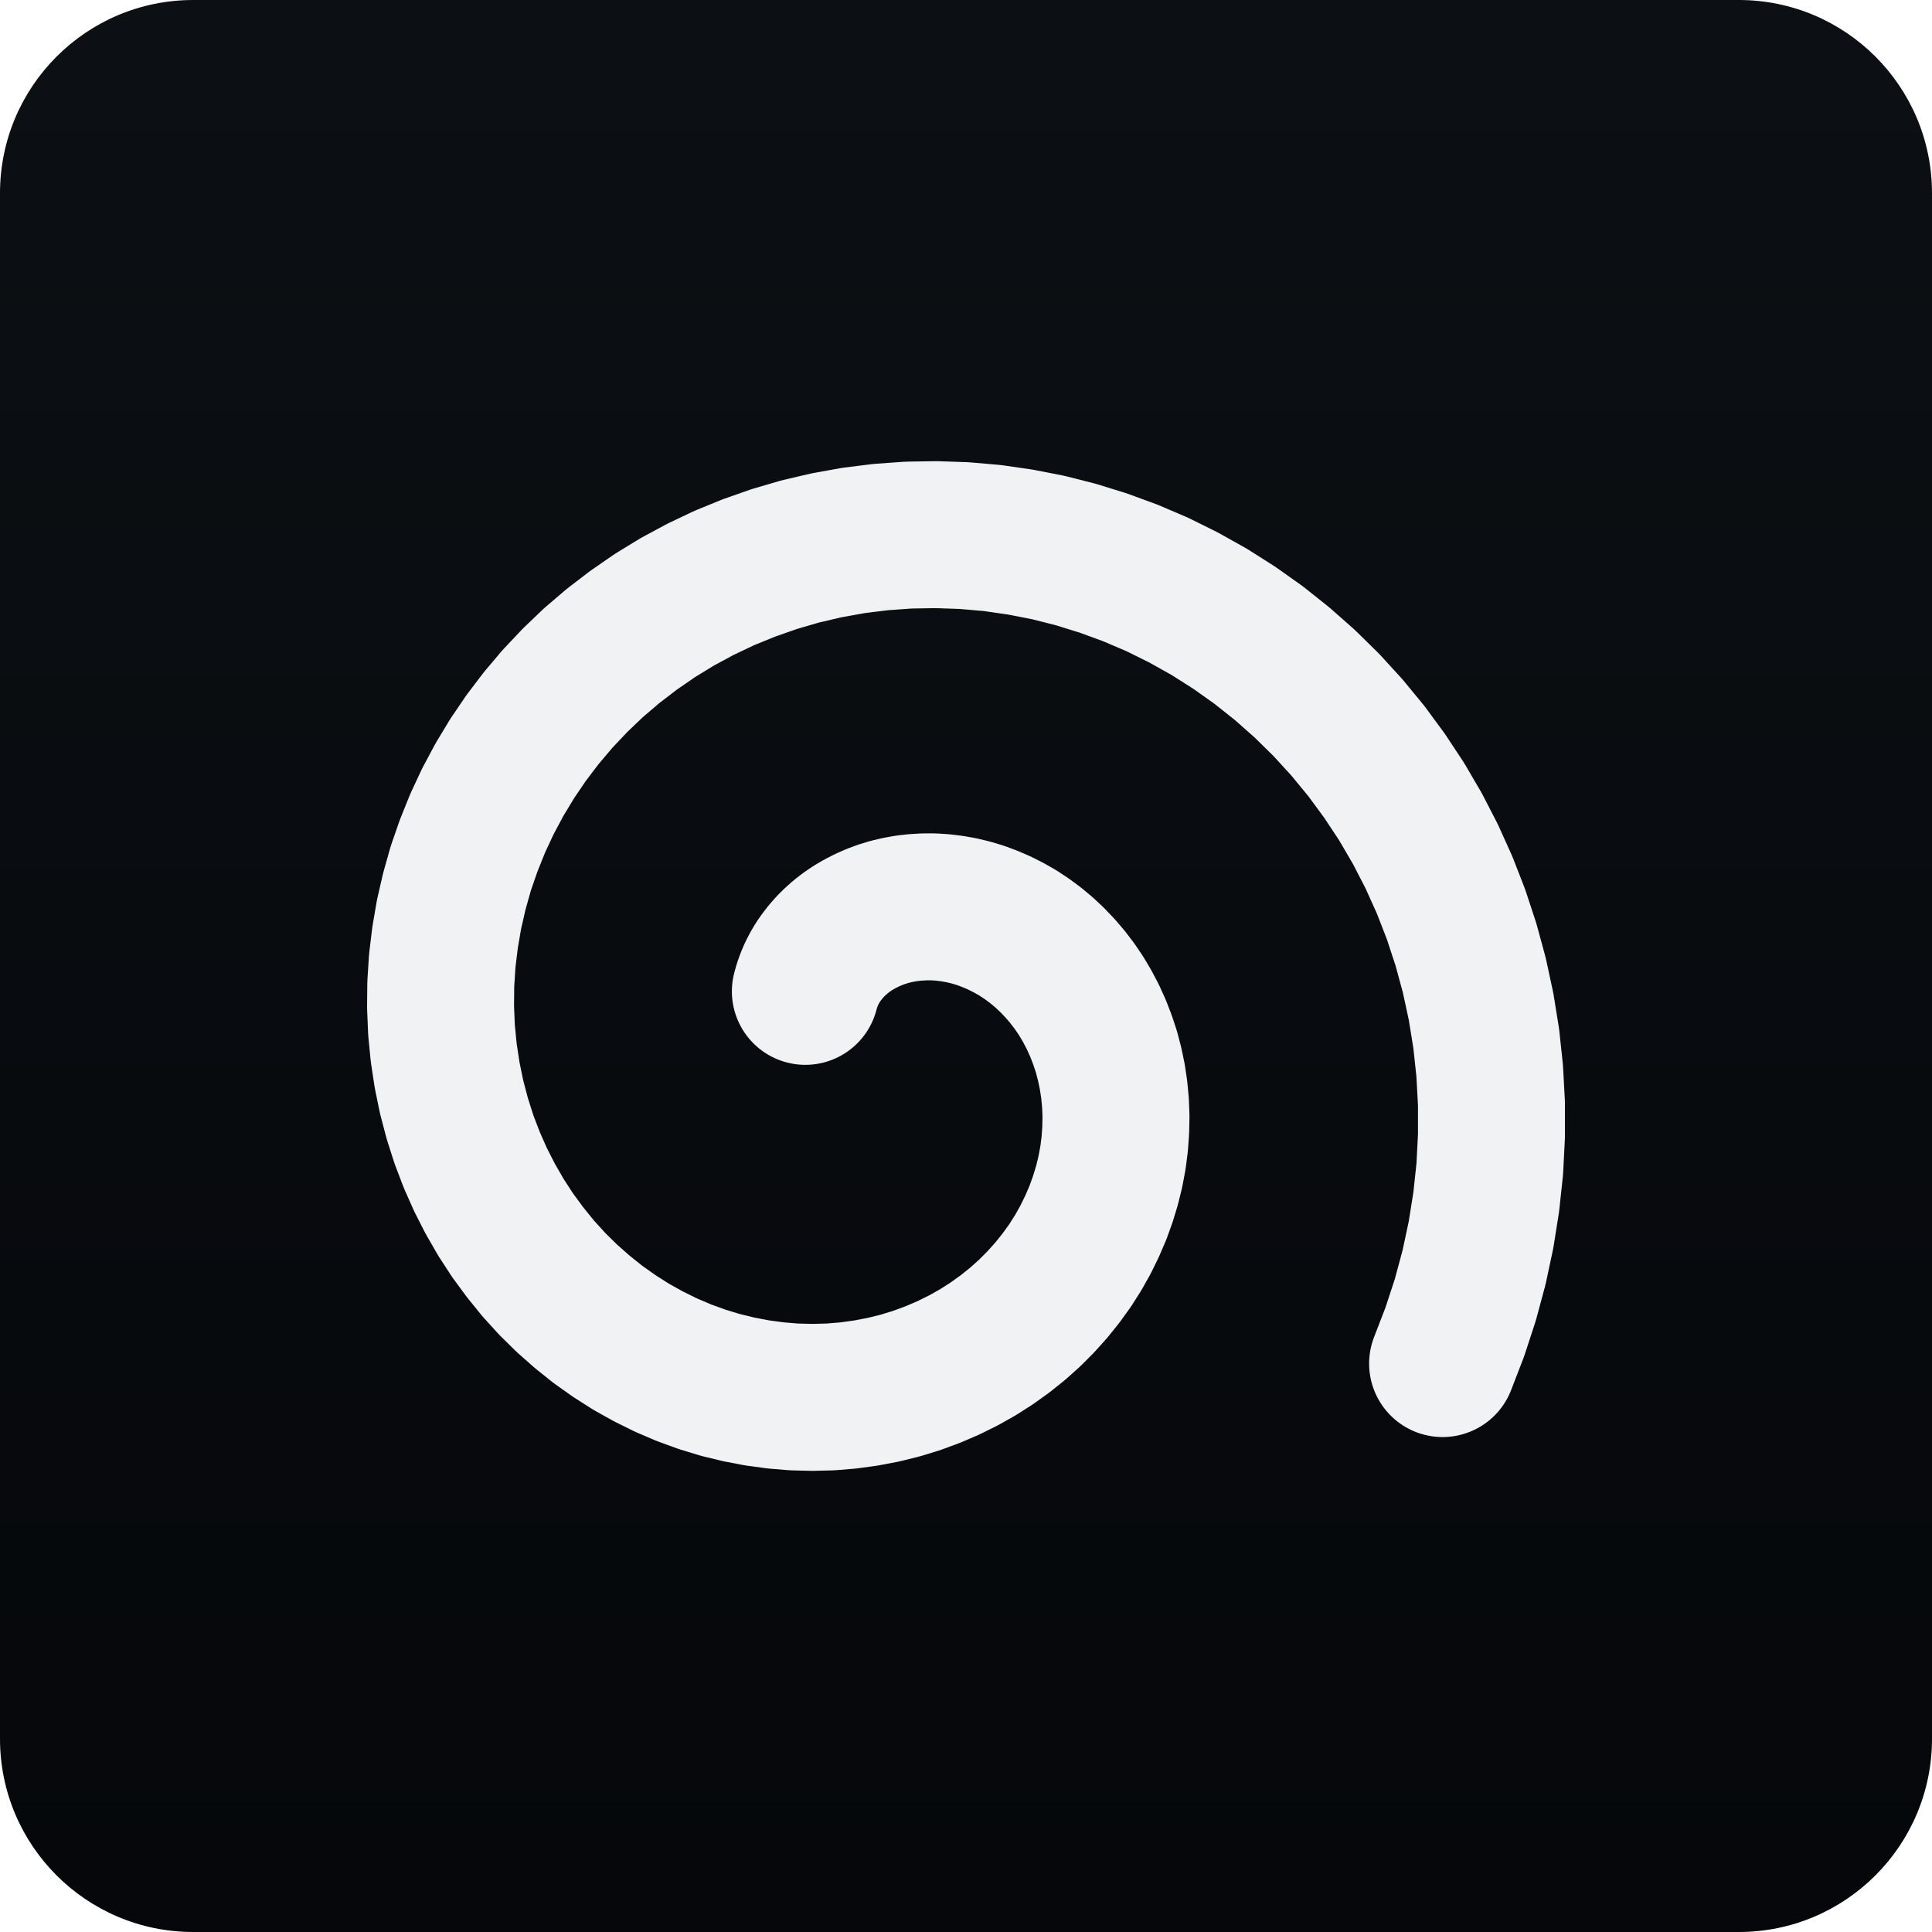
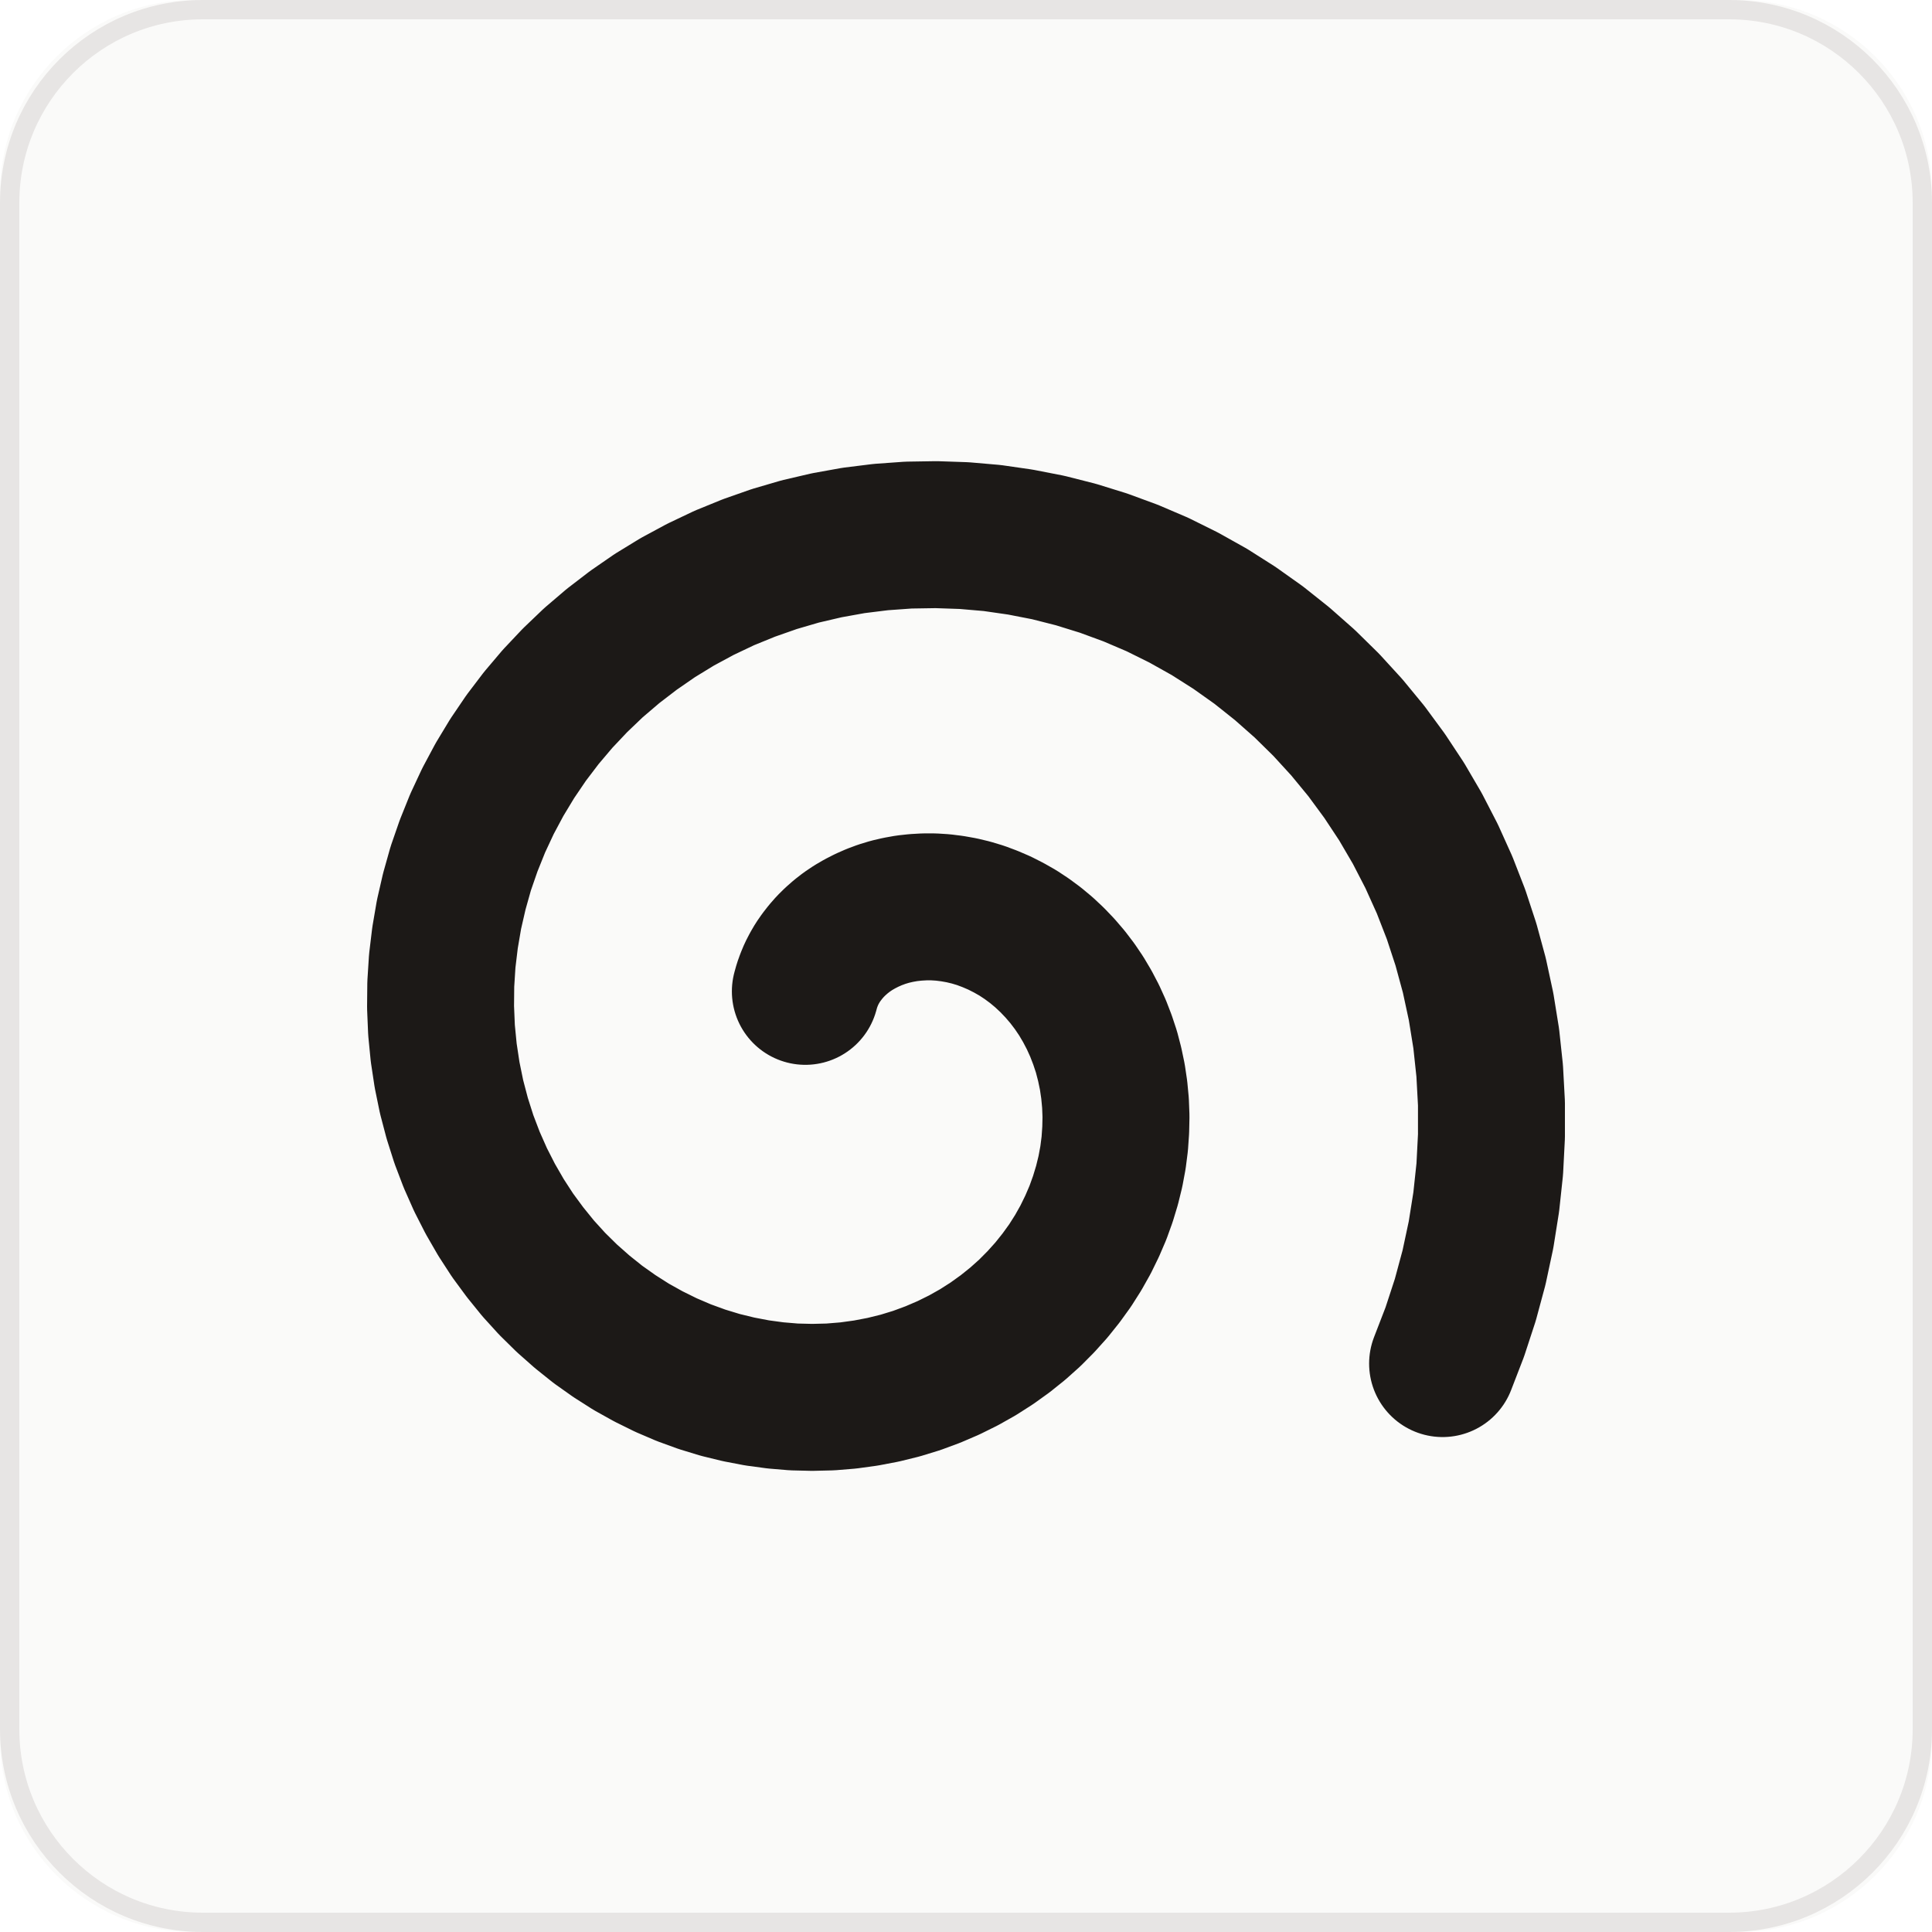
<svg xmlns="http://www.w3.org/2000/svg" width="200" height="200" viewBox="0 0 200 200" fill="none">
-   <defs>
-     <linearGradient id="stone" x1="0" y1="0" x2="0" y2="1">
-       <stop offset="0" stop-color="#0c1014" />
-       <stop offset="1" stop-color="#05070a" />
-     </linearGradient>
-   </defs>
-   <rect width="200" height="200" rx="20.00" ry="20.00" fill="url(#stone)" />
-   <path d="M177.70 141.31 L179.36 137.01 L180.79 132.64 L181.98 128.23 L182.93 123.78 L183.64 119.31 L184.12 114.83 L184.35 110.36 L184.35 105.90 L184.11 101.47 L183.64 97.08 L182.94 92.74 L182.02 88.47 L180.88 84.28 L179.53 80.17 L177.97 76.16 L176.21 72.26 L174.26 68.48 L172.12 64.82 L169.80 61.31 L167.32 57.94 L164.67 54.72 L161.87 51.66 L158.93 48.77 L155.86 46.06 L152.67 43.52 L149.36 41.17 L145.96 39.01 L142.46 37.05 L138.89 35.28 L135.24 33.72 L131.54 32.36 L127.80 31.20 L124.02 30.24 L120.22 29.50 L116.40 28.95 L112.59 28.62 L108.78 28.49 L105.00 28.55 L101.24 28.82 L97.53 29.28 L93.87 29.94 L90.27 30.78 L86.75 31.81 L83.30 33.02 L79.94 34.39 L76.68 35.94 L73.53 37.64 L70.49 39.50 L67.58 41.51 L64.79 43.65 L62.13 45.92 L59.62 48.32 L57.25 50.83 L55.04 53.44 L52.98 56.15 L51.08 58.95 L49.34 61.83 L47.77 64.77 L46.37 67.77 L45.14 70.83 L44.07 73.92 L43.19 77.05 L42.47 80.19 L41.93 83.35 L41.55 86.51 L41.35 89.66 L41.32 92.80 L41.45 95.91 L41.75 98.98 L42.21 102.02 L42.82 105.00 L43.59 107.93 L44.50 110.79 L45.56 113.57 L46.76 116.28 L48.09 118.89 L49.55 121.42 L51.12 123.84 L52.82 126.15 L54.61 128.36 L56.51 130.45 L58.51 132.42 L60.59 134.26 L62.74 135.98 L64.97 137.56 L67.26 139.02 L69.61 140.33 L72.00 141.51 L74.43 142.55 L76.90 143.45 L79.39 144.21 L81.89 144.82 L84.40 145.30 L86.91 145.64 L89.42 145.85 L91.90 145.91 L94.37 145.85 L96.81 145.65 L99.21 145.32 L101.57 144.87 L103.88 144.30 L106.13 143.61 L108.32 142.80 L110.44 141.89 L112.50 140.87 L114.47 139.76 L116.36 138.55 L118.17 137.25 L119.89 135.87 L121.51 134.42 L123.03 132.89 L124.46 131.30 L125.78 129.65 L127.00 127.96 L128.11 126.21 L129.11 124.43 L130.00 122.61 L130.79 120.77 L131.46 118.91 L132.03 117.03 L132.49 115.15 L132.84 113.27 L133.08 111.39 L133.21 109.52 L133.25 107.68 L133.18 105.85 L133.01 104.05 L132.75 102.29 L132.39 100.57 L131.95 98.88 L131.41 97.25 L130.80 95.67 L130.11 94.15 L129.34 92.68 L128.51 91.28 L127.61 89.95 L126.65 88.69 L125.63 87.50 L124.56 86.38 L123.45 85.34 L122.30 84.38 L121.11 83.50 L119.90 82.70 L118.65 81.99 L117.39 81.35 L116.11 80.80 L114.83 80.32 L113.54 79.93 L112.25 79.62 L110.96 79.39 L109.68 79.23 L108.42 79.15 L107.18 79.15 L105.96 79.22 L104.77 79.35 L103.60 79.56 L102.48 79.82 L101.39 80.15 L100.34 80.54 L99.34 80.98 L98.38 81.47 L97.47 82.00 L96.61 82.58 L95.81 83.20 L95.06 83.86 L94.37 84.54 L93.74 85.26 L93.17 85.99 L92.65 86.74 L92.20 87.51 L91.80 88.29 L91.47 89.08 L91.19 89.86 L90.97 90.65" transform="translate(14.178 33.677) scale(0.7606)" stroke="#f0f2f4" stroke-width="20" stroke-linecap="round" stroke-linejoin="round" />
+   <rect width="200" height="200" rx="20.00" ry="20.00" fill="#fafaf9" />
+   <rect x="1" y="1" width="198" height="198" rx="20.00" ry="20.00" stroke="#e7e5e4" stroke-width="2" />
+   <path d="M177.70 141.31 L179.36 137.01 L180.79 132.64 L181.98 128.23 L182.93 123.78 L183.64 119.31 L184.12 114.83 L184.35 110.36 L184.35 105.90 L184.11 101.47 L183.64 97.08 L182.94 92.74 L182.02 88.47 L180.88 84.28 L179.53 80.17 L177.97 76.16 L176.21 72.26 L174.26 68.48 L172.12 64.82 L169.80 61.31 L167.32 57.94 L164.67 54.72 L161.87 51.66 L158.93 48.77 L155.86 46.06 L152.67 43.52 L149.36 41.17 L145.96 39.01 L142.46 37.05 L138.89 35.28 L135.24 33.72 L131.54 32.36 L127.80 31.20 L124.02 30.24 L120.22 29.50 L116.40 28.95 L112.59 28.62 L108.78 28.49 L105.00 28.55 L101.24 28.82 L97.53 29.28 L93.87 29.94 L90.27 30.78 L86.75 31.81 L83.30 33.02 L79.94 34.39 L76.68 35.94 L73.53 37.64 L70.49 39.50 L67.58 41.51 L64.79 43.65 L62.13 45.92 L59.62 48.32 L57.25 50.83 L55.04 53.44 L52.98 56.15 L51.08 58.95 L49.34 61.83 L47.77 64.77 L46.37 67.77 L45.14 70.83 L44.07 73.92 L43.19 77.05 L42.47 80.19 L41.93 83.35 L41.55 86.51 L41.35 89.66 L41.32 92.80 L41.45 95.91 L41.75 98.98 L42.21 102.02 L42.82 105.00 L43.59 107.93 L44.50 110.79 L45.56 113.57 L46.76 116.28 L48.09 118.89 L49.55 121.42 L51.12 123.84 L52.82 126.15 L54.61 128.36 L56.51 130.45 L58.51 132.42 L60.59 134.26 L62.74 135.98 L64.97 137.56 L67.26 139.02 L69.61 140.33 L72.00 141.51 L74.43 142.55 L76.90 143.45 L79.39 144.21 L81.89 144.82 L84.40 145.30 L86.91 145.64 L89.42 145.85 L91.90 145.91 L94.37 145.85 L96.81 145.65 L99.21 145.32 L101.57 144.87 L103.88 144.30 L106.13 143.61 L108.32 142.80 L110.44 141.89 L112.50 140.87 L114.47 139.76 L116.36 138.55 L118.17 137.25 L119.89 135.87 L121.51 134.42 L123.03 132.89 L124.46 131.30 L125.78 129.65 L127.00 127.96 L128.11 126.21 L129.11 124.43 L130.00 122.61 L130.79 120.77 L131.46 118.91 L132.03 117.03 L132.49 115.15 L132.84 113.27 L133.08 111.39 L133.21 109.52 L133.25 107.68 L133.18 105.85 L133.01 104.05 L132.75 102.29 L132.39 100.57 L131.95 98.88 L131.41 97.25 L130.80 95.67 L130.11 94.15 L129.34 92.68 L128.51 91.28 L127.61 89.95 L126.65 88.69 L125.63 87.50 L124.56 86.38 L123.45 85.34 L122.30 84.38 L121.11 83.50 L119.90 82.70 L118.65 81.99 L117.39 81.35 L116.11 80.80 L114.83 80.32 L113.54 79.93 L112.25 79.62 L110.96 79.39 L109.68 79.23 L108.42 79.15 L107.18 79.15 L105.96 79.22 L104.77 79.35 L103.60 79.56 L102.48 79.82 L101.39 80.15 L100.34 80.54 L99.34 80.98 L98.38 81.47 L97.47 82.00 L96.61 82.58 L95.81 83.20 L95.06 83.86 L94.37 84.54 L93.74 85.26 L93.17 85.99 L92.65 86.74 L92.20 87.51 L91.80 88.29 L91.47 89.08 L91.19 89.86 L90.97 90.65" transform="translate(14.178 33.677) scale(0.7606)" stroke="#1c1917" stroke-width="20" stroke-linecap="round" stroke-linejoin="round" />
</svg>
